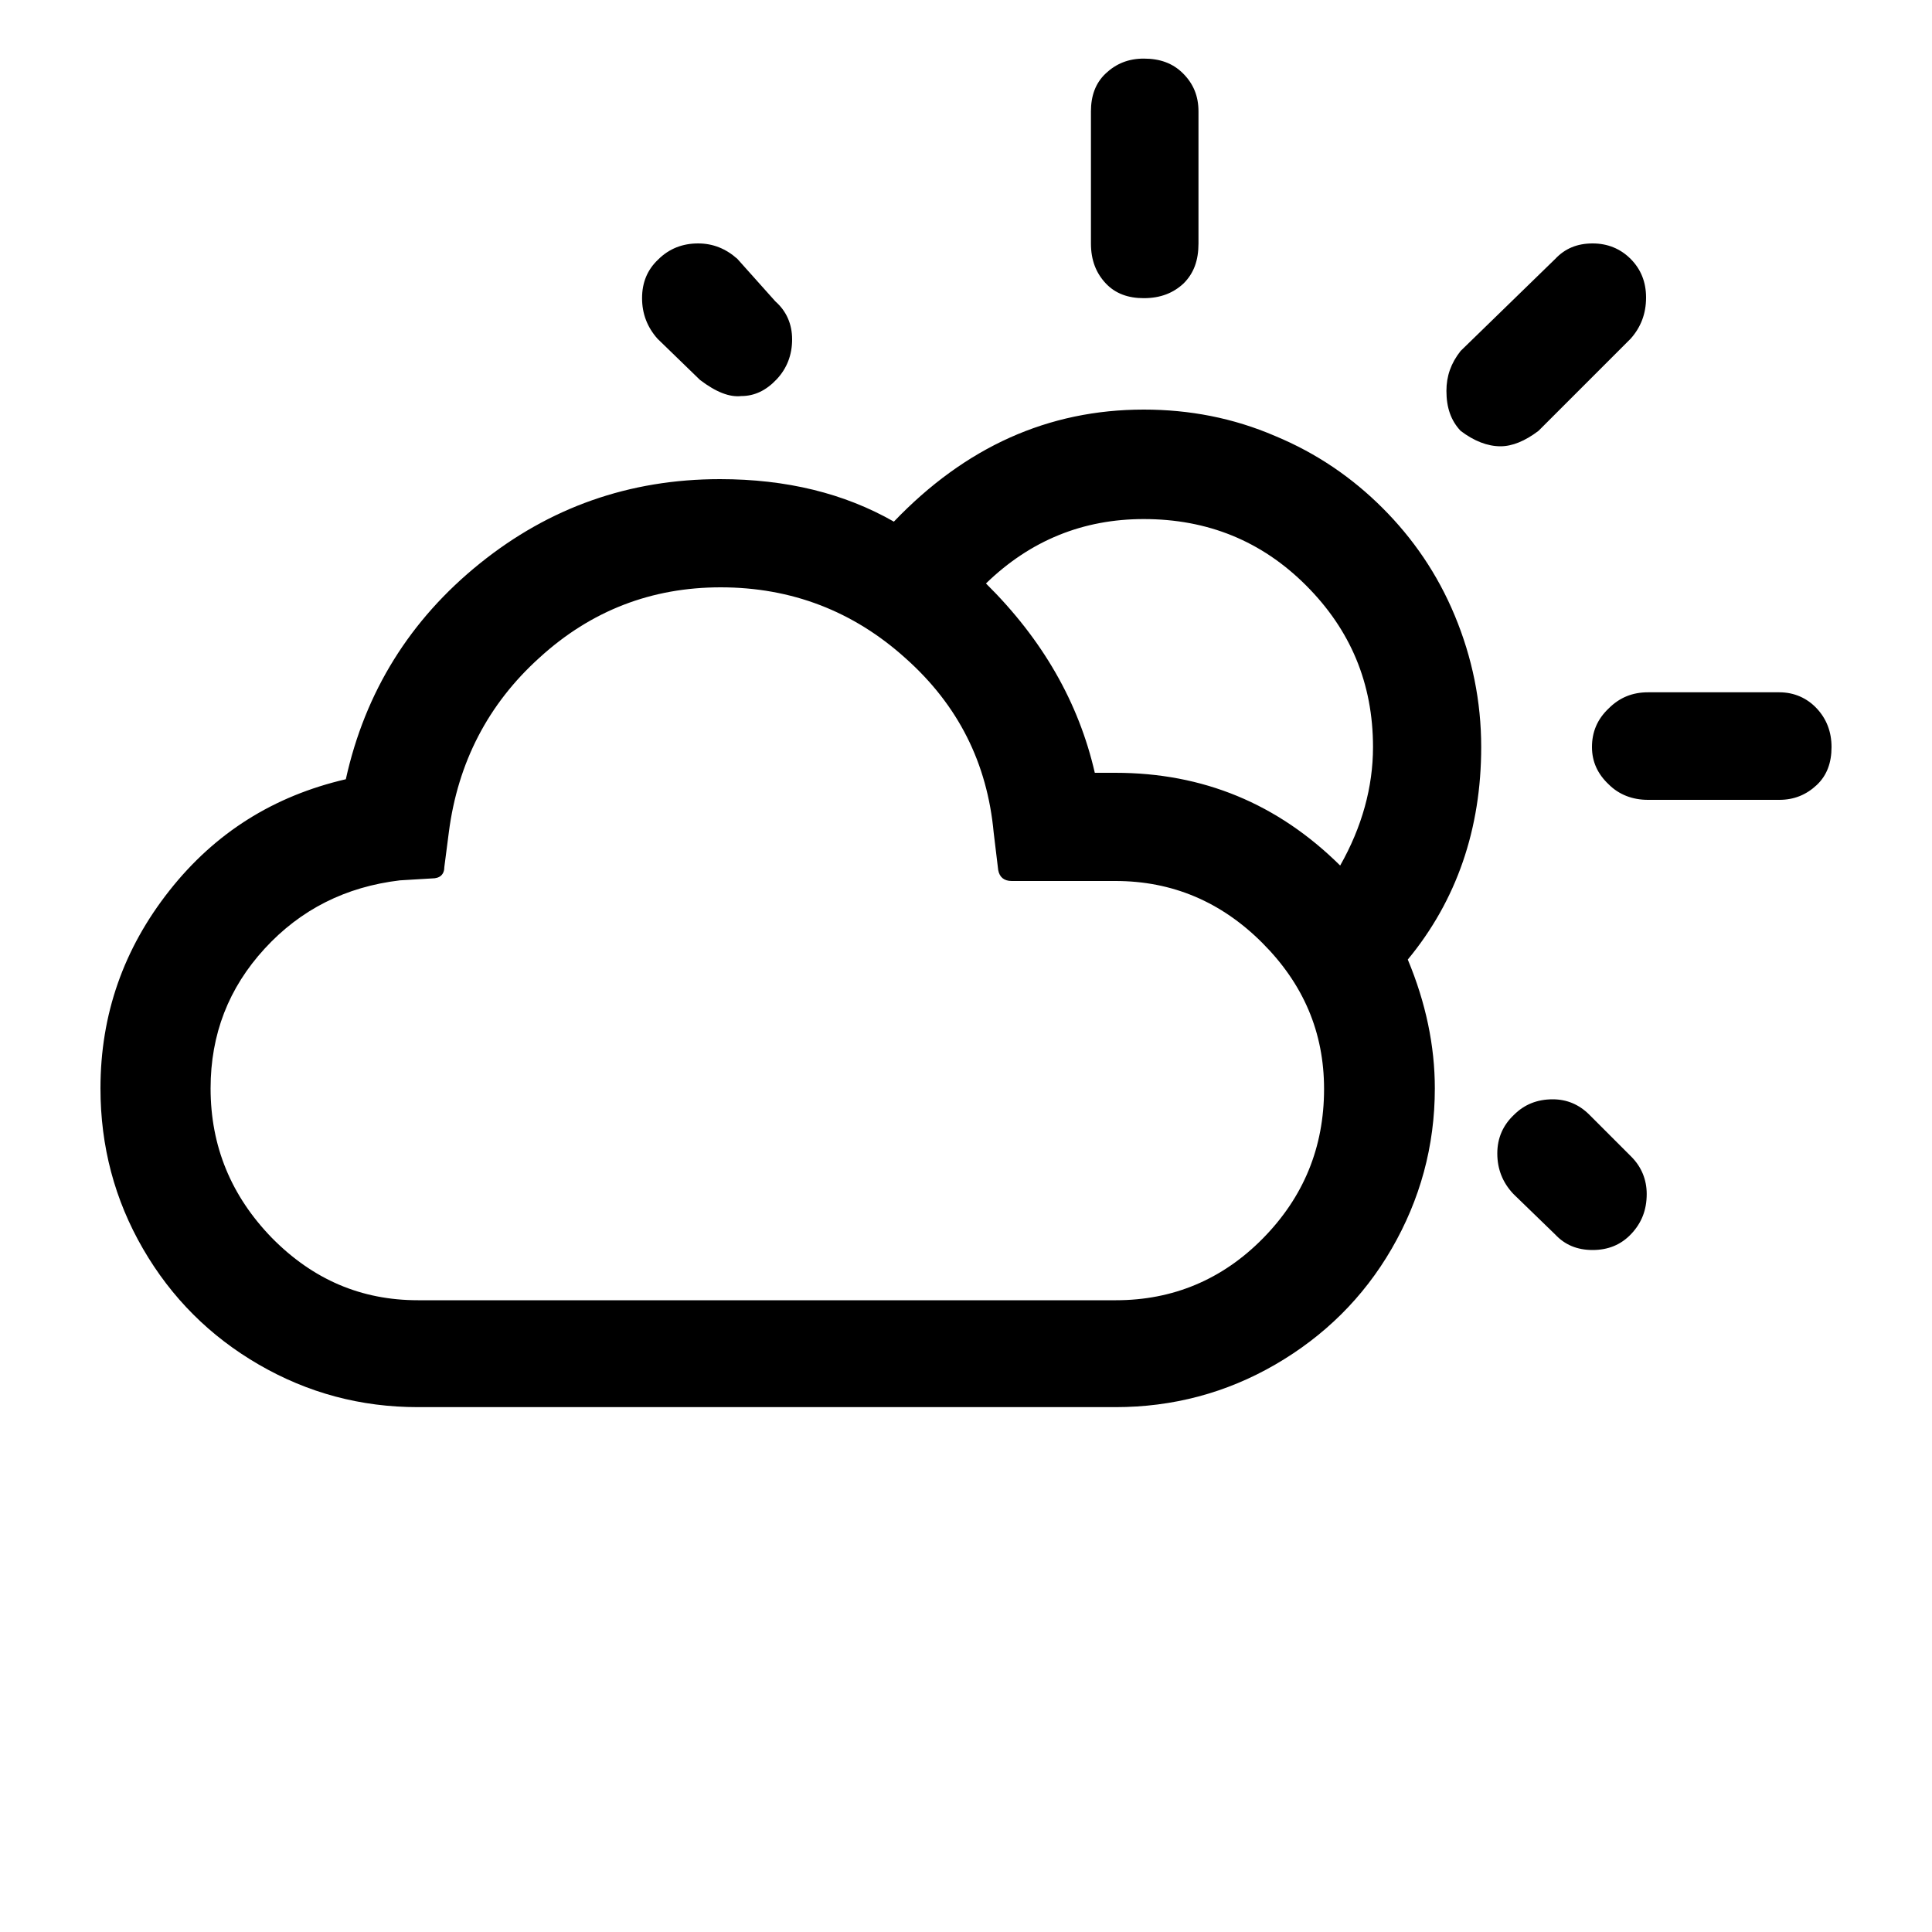
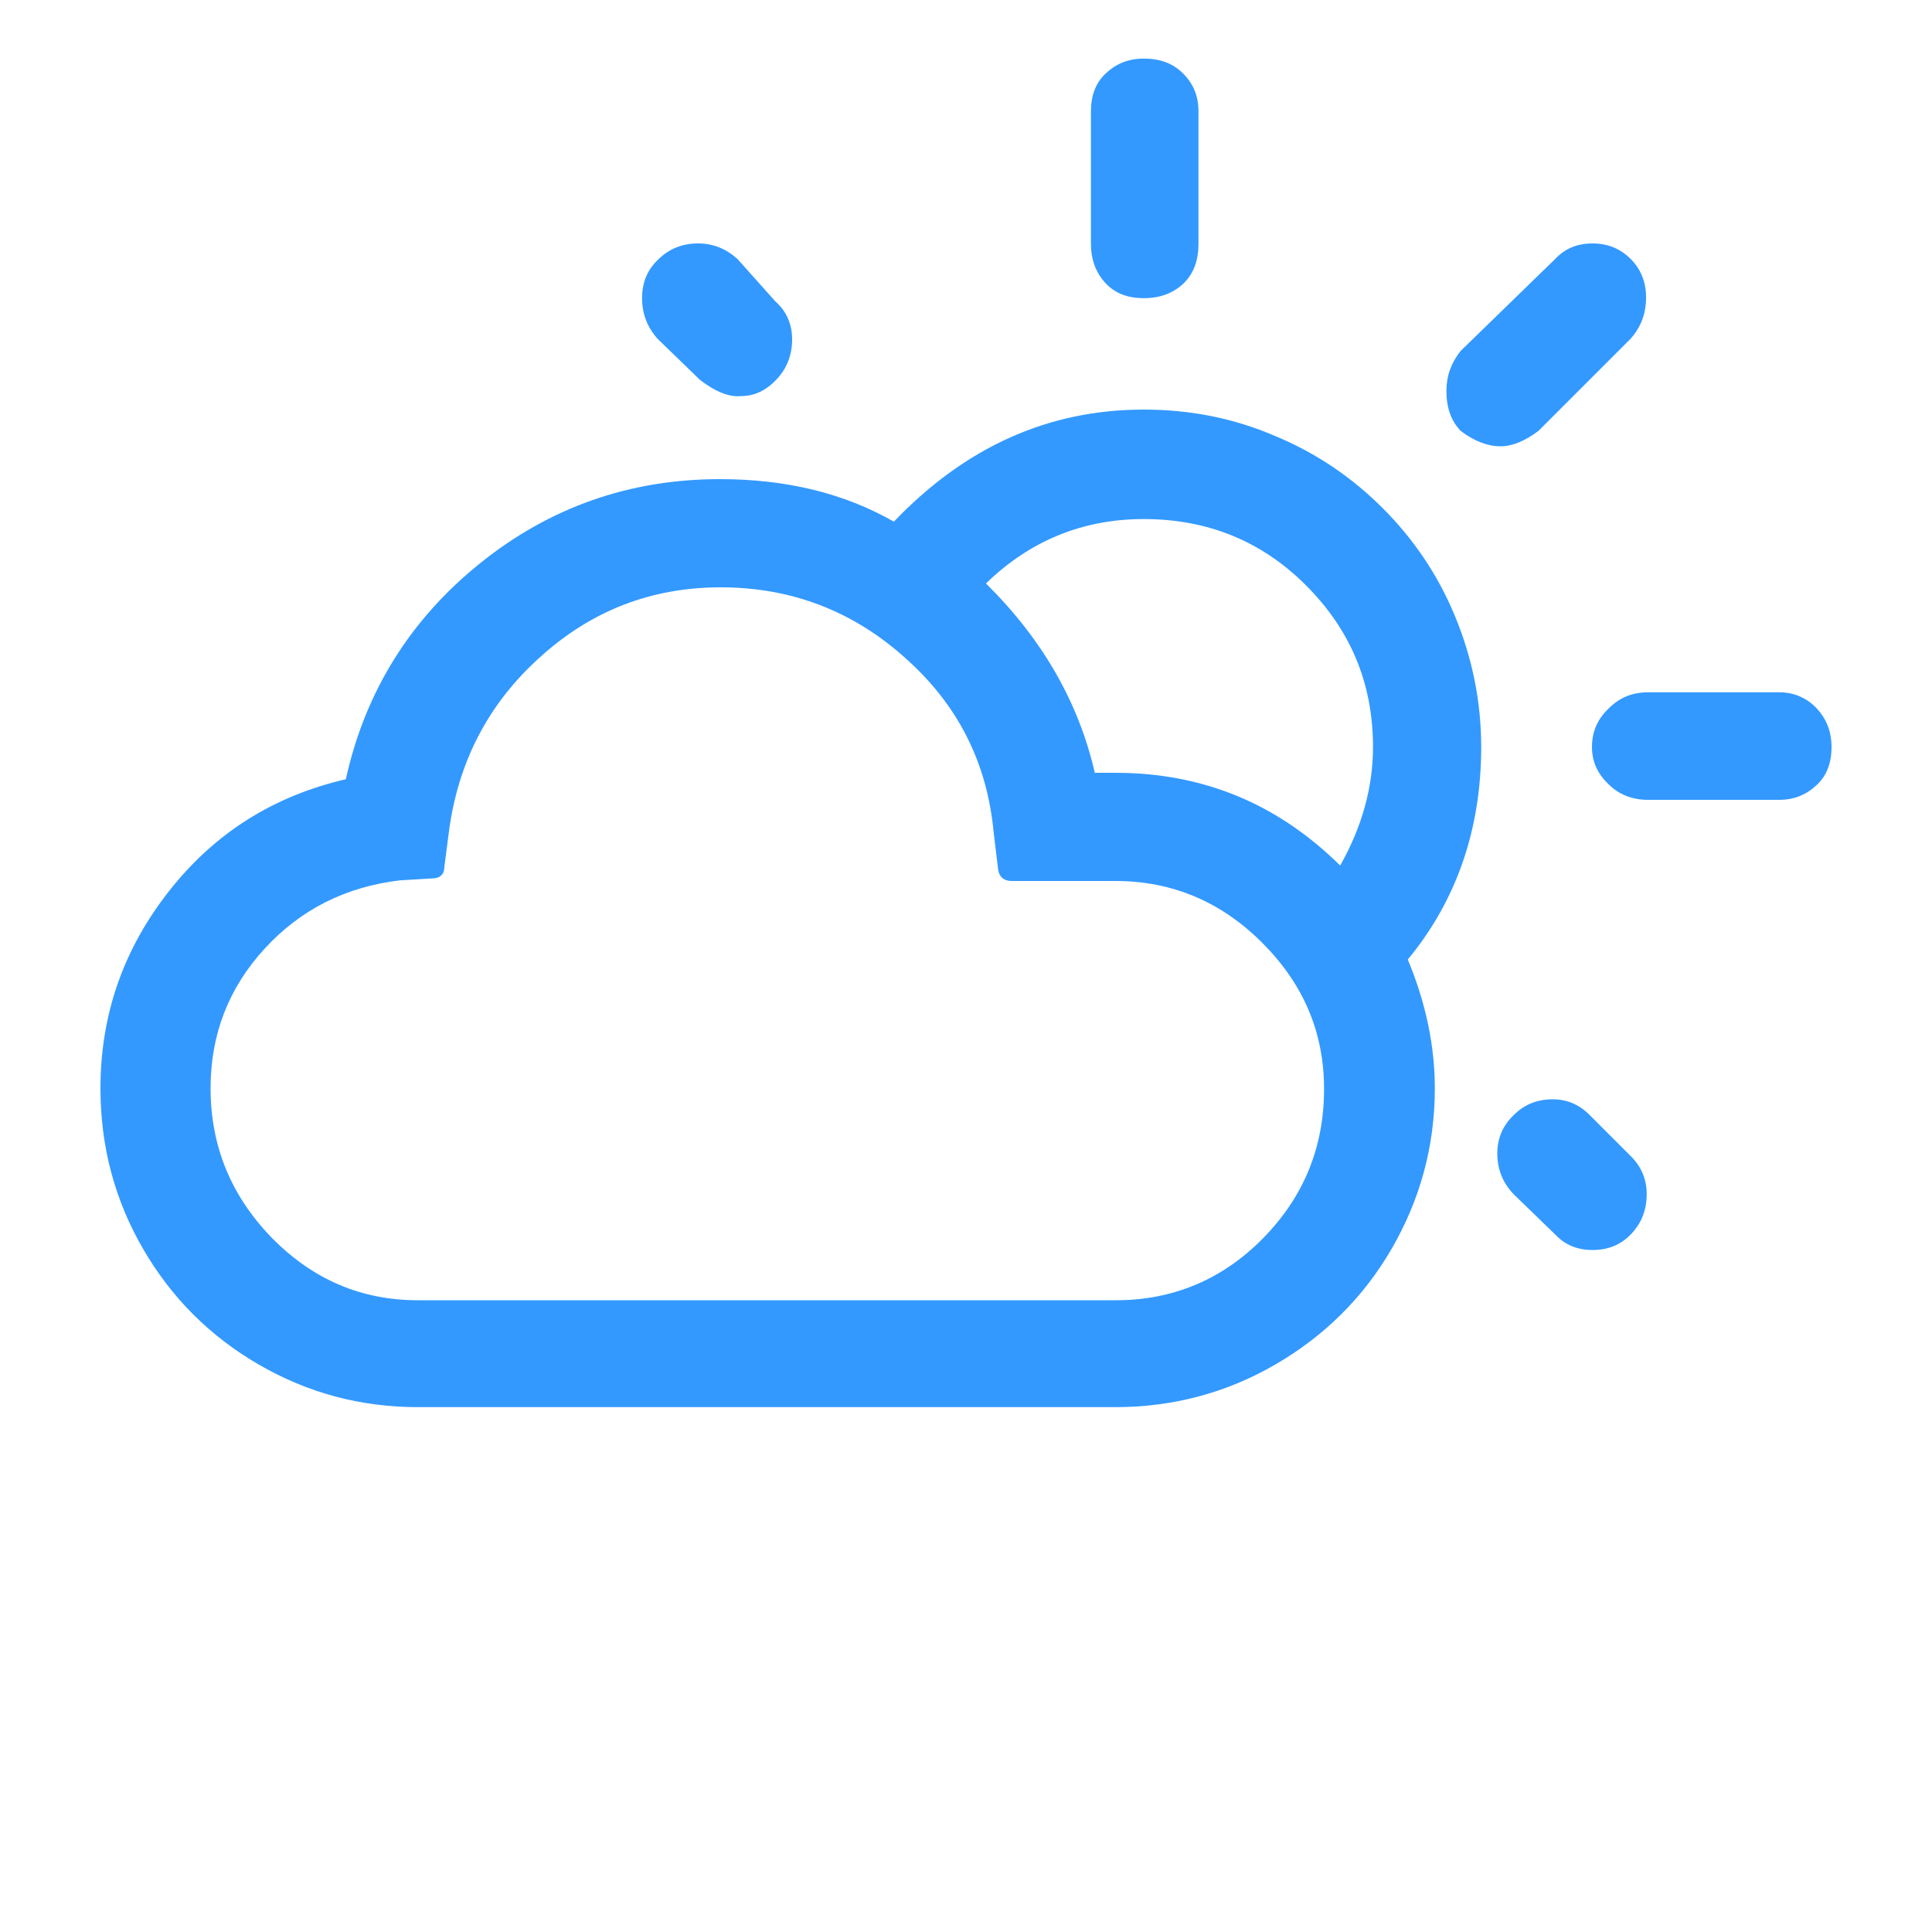
<svg xmlns="http://www.w3.org/2000/svg" version="1.1" id="Layer_1" x="0px" y="0px" viewBox="0 0 30 30" style="enable-background:new 0 0 30 30;" xml:space="preserve">
-   <path d="M1.56,16.9c0,0.9,0.22,1.73,0.66,2.49s1.04,1.36,1.8,1.8c0.76,0.44,1.58,0.66,2.47,0.66h10.83c0.89,0,1.72-0.22,2.48-0.66  c0.76-0.44,1.37-1.04,1.81-1.8c0.44-0.76,0.67-1.59,0.67-2.49c0-0.66-0.14-1.33-0.42-2C22.62,13.98,23,12.87,23,11.6  c0-0.71-0.14-1.39-0.41-2.04c-0.27-0.65-0.65-1.2-1.12-1.67C21,7.42,20.45,7.04,19.8,6.77c-0.65-0.28-1.33-0.41-2.04-0.41  c-1.48,0-2.77,0.58-3.88,1.74c-0.77-0.44-1.67-0.66-2.7-0.66c-1.41,0-2.65,0.44-3.73,1.31c-1.08,0.87-1.78,1.99-2.08,3.35  c-1.12,0.26-2.03,0.83-2.74,1.73S1.56,15.75,1.56,16.9z M3.27,16.9c0-0.84,0.28-1.56,0.84-2.17c0.56-0.61,1.26-0.96,2.1-1.06  l0.5-0.03c0.12,0,0.19-0.06,0.19-0.18l0.07-0.54c0.14-1.08,0.61-1.99,1.41-2.71c0.8-0.73,1.74-1.09,2.81-1.09  c1.1,0,2.06,0.37,2.87,1.1c0.82,0.73,1.27,1.63,1.37,2.71l0.07,0.58c0.02,0.11,0.09,0.17,0.21,0.17h1.61c0.88,0,1.64,0.32,2.28,0.96  c0.64,0.64,0.96,1.39,0.96,2.27c0,0.91-0.32,1.68-0.95,2.32c-0.63,0.64-1.4,0.96-2.28,0.96H6.49c-0.88,0-1.63-0.32-2.27-0.97  C3.59,18.57,3.27,17.8,3.27,16.9z M9.97,4.63c0,0.24,0.08,0.45,0.24,0.63l0.66,0.64c0.25,0.19,0.46,0.27,0.64,0.25  c0.21,0,0.39-0.09,0.55-0.26s0.24-0.38,0.24-0.62c0-0.24-0.09-0.44-0.26-0.59l-0.59-0.66c-0.18-0.16-0.38-0.24-0.61-0.24  c-0.24,0-0.45,0.08-0.62,0.25C10.05,4.19,9.97,4.39,9.97,4.63z M15.31,9.06c0.69-0.67,1.51-1,2.45-1c0.99,0,1.83,0.34,2.52,1.03  c0.69,0.69,1.04,1.52,1.04,2.51c0,0.62-0.17,1.24-0.51,1.84C19.84,12.48,18.68,12,17.32,12H17C16.75,10.91,16.19,9.93,15.31,9.06z   M16.94,3.78c0,0.26,0.08,0.46,0.23,0.62s0.35,0.23,0.59,0.23c0.26,0,0.46-0.08,0.62-0.23c0.16-0.16,0.23-0.36,0.23-0.62V1.73  c0-0.24-0.08-0.43-0.24-0.59s-0.36-0.23-0.61-0.23c-0.24,0-0.43,0.08-0.59,0.23s-0.23,0.35-0.23,0.59V3.78z M22.46,6.07  c0,0.26,0.07,0.46,0.22,0.62c0.21,0.16,0.42,0.24,0.62,0.24c0.18,0,0.38-0.08,0.59-0.24l1.43-1.43c0.16-0.18,0.24-0.39,0.24-0.64  c0-0.24-0.08-0.44-0.24-0.6c-0.16-0.16-0.36-0.24-0.59-0.24c-0.24,0-0.43,0.08-0.58,0.24l-1.47,1.43  C22.53,5.64,22.46,5.84,22.46,6.07z M23.25,17.91c0,0.24,0.08,0.45,0.25,0.63l0.65,0.63c0.15,0.16,0.34,0.24,0.58,0.24  s0.44-0.08,0.6-0.25c0.16-0.17,0.24-0.37,0.24-0.62c0-0.22-0.08-0.42-0.24-0.58l-0.65-0.65c-0.16-0.16-0.35-0.24-0.57-0.24  c-0.24,0-0.44,0.08-0.6,0.24C23.34,17.47,23.25,17.67,23.25,17.91z M24.72,11.6c0,0.23,0.09,0.42,0.26,0.58  c0.16,0.16,0.37,0.24,0.61,0.24h2.04c0.23,0,0.42-0.08,0.58-0.23s0.23-0.35,0.23-0.59c0-0.24-0.08-0.44-0.23-0.6  s-0.35-0.25-0.58-0.25h-2.04c-0.24,0-0.44,0.08-0.61,0.25C24.8,11.17,24.72,11.37,24.72,11.6z" />
+   <path d="M1.56,16.9c0,0.9,0.22,1.73,0.66,2.49s1.04,1.36,1.8,1.8c0.76,0.44,1.58,0.66,2.47,0.66h10.83c0.89,0,1.72-0.22,2.48-0.66  c0.76-0.44,1.37-1.04,1.81-1.8c0.44-0.76,0.67-1.59,0.67-2.49c0-0.66-0.14-1.33-0.42-2C22.62,13.98,23,12.87,23,11.6  c0-0.71-0.14-1.39-0.41-2.04c-0.27-0.65-0.65-1.2-1.12-1.67C21,7.42,20.45,7.04,19.8,6.77c-0.65-0.28-1.33-0.41-2.04-0.41  c-1.48,0-2.77,0.58-3.88,1.74c-0.77-0.44-1.67-0.66-2.7-0.66c-1.41,0-2.65,0.44-3.73,1.31c-1.08,0.87-1.78,1.99-2.08,3.35  c-1.12,0.26-2.03,0.83-2.74,1.73S1.56,15.75,1.56,16.9z M3.27,16.9c0-0.84,0.28-1.56,0.84-2.17c0.56-0.61,1.26-0.96,2.1-1.06  l0.5-0.03c0.12,0,0.19-0.06,0.19-0.18l0.07-0.54c0.14-1.08,0.61-1.99,1.41-2.71c0.8-0.73,1.74-1.09,2.81-1.09  c1.1,0,2.06,0.37,2.87,1.1c0.82,0.73,1.27,1.63,1.37,2.71l0.07,0.58c0.02,0.11,0.09,0.17,0.21,0.17h1.61c0.88,0,1.64,0.32,2.28,0.96  c0.64,0.64,0.96,1.39,0.96,2.27c0,0.91-0.32,1.68-0.95,2.32c-0.63,0.64-1.4,0.96-2.28,0.96H6.49c-0.88,0-1.63-0.32-2.27-0.97  C3.59,18.57,3.27,17.8,3.27,16.9z M9.97,4.63c0,0.24,0.08,0.45,0.24,0.63l0.66,0.64c0.25,0.19,0.46,0.27,0.64,0.25  c0.21,0,0.39-0.09,0.55-0.26s0.24-0.38,0.24-0.62c0-0.24-0.09-0.44-0.26-0.59l-0.59-0.66c-0.18-0.16-0.38-0.24-0.61-0.24  c-0.24,0-0.45,0.08-0.62,0.25C10.05,4.19,9.97,4.39,9.97,4.63z M15.31,9.06c0.69-0.67,1.51-1,2.45-1c0.99,0,1.83,0.34,2.52,1.03  c0.69,0.69,1.04,1.52,1.04,2.51c0,0.62-0.17,1.24-0.51,1.84C19.84,12.48,18.68,12,17.32,12H17C16.75,10.91,16.19,9.93,15.31,9.06z   M16.94,3.78c0,0.26,0.08,0.46,0.23,0.62s0.35,0.23,0.59,0.23c0.26,0,0.46-0.08,0.62-0.23c0.16-0.16,0.23-0.36,0.23-0.62V1.73  c0-0.24-0.08-0.43-0.24-0.59s-0.36-0.23-0.61-0.23c-0.24,0-0.43,0.08-0.59,0.23s-0.23,0.35-0.23,0.59V3.78z M22.46,6.07  c0,0.26,0.07,0.46,0.22,0.62c0.21,0.16,0.42,0.24,0.62,0.24c0.18,0,0.38-0.08,0.59-0.24l1.43-1.43c0.16-0.18,0.24-0.39,0.24-0.64  c0-0.24-0.08-0.44-0.24-0.6c-0.16-0.16-0.36-0.24-0.59-0.24c-0.24,0-0.43,0.08-0.58,0.24l-1.47,1.43  C22.53,5.64,22.46,5.84,22.46,6.07z M23.25,17.91c0,0.24,0.08,0.45,0.25,0.63l0.65,0.63c0.15,0.16,0.34,0.24,0.58,0.24  s0.44-0.08,0.6-0.25c0.16-0.17,0.24-0.37,0.24-0.62c0-0.22-0.08-0.42-0.24-0.58l-0.65-0.65c-0.16-0.16-0.35-0.24-0.57-0.24  c-0.24,0-0.44,0.08-0.6,0.24C23.34,17.47,23.25,17.67,23.25,17.91z M24.72,11.6c0,0.23,0.09,0.42,0.26,0.58  c0.16,0.16,0.37,0.24,0.61,0.24h2.04c0.23,0,0.42-0.08,0.58-0.23s0.23-0.35,0.23-0.59c0-0.24-0.08-0.44-0.23-0.6  s-0.35-0.25-0.58-0.25h-2.04c-0.24,0-0.44,0.08-0.61,0.25C24.8,11.17,24.72,11.37,24.72,11.6z" fill="#3399ff" />
</svg>
